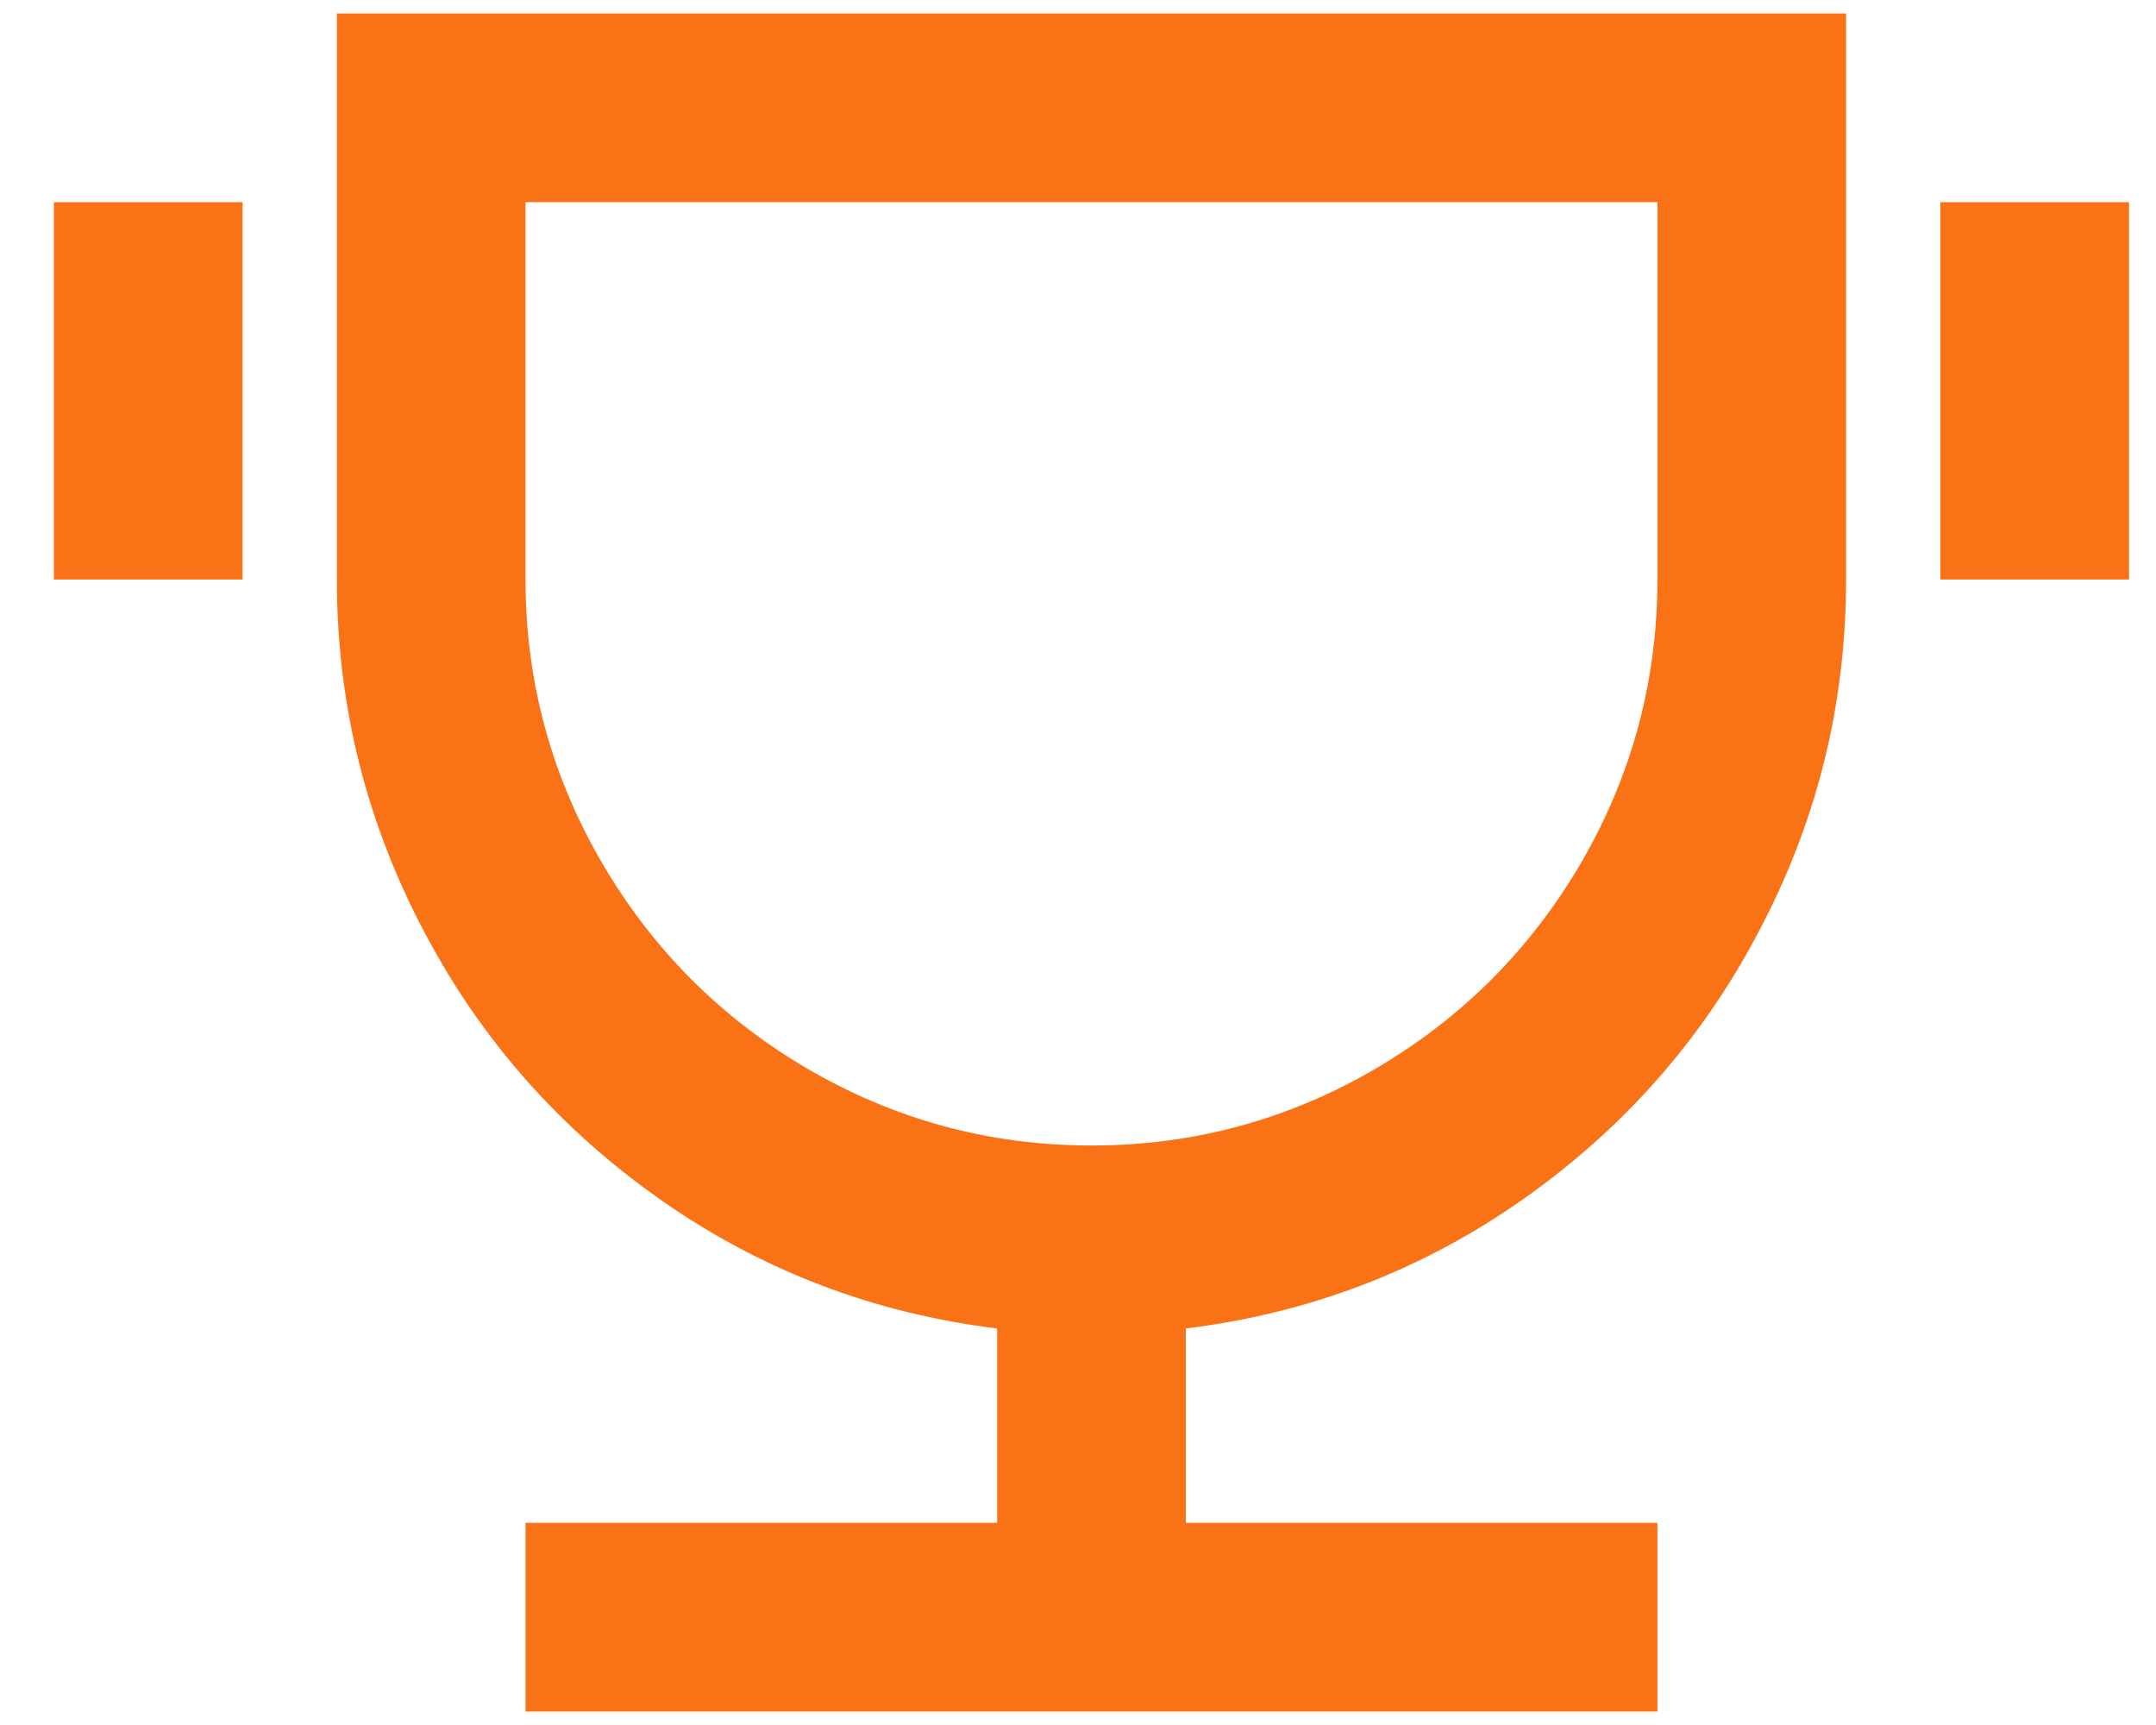
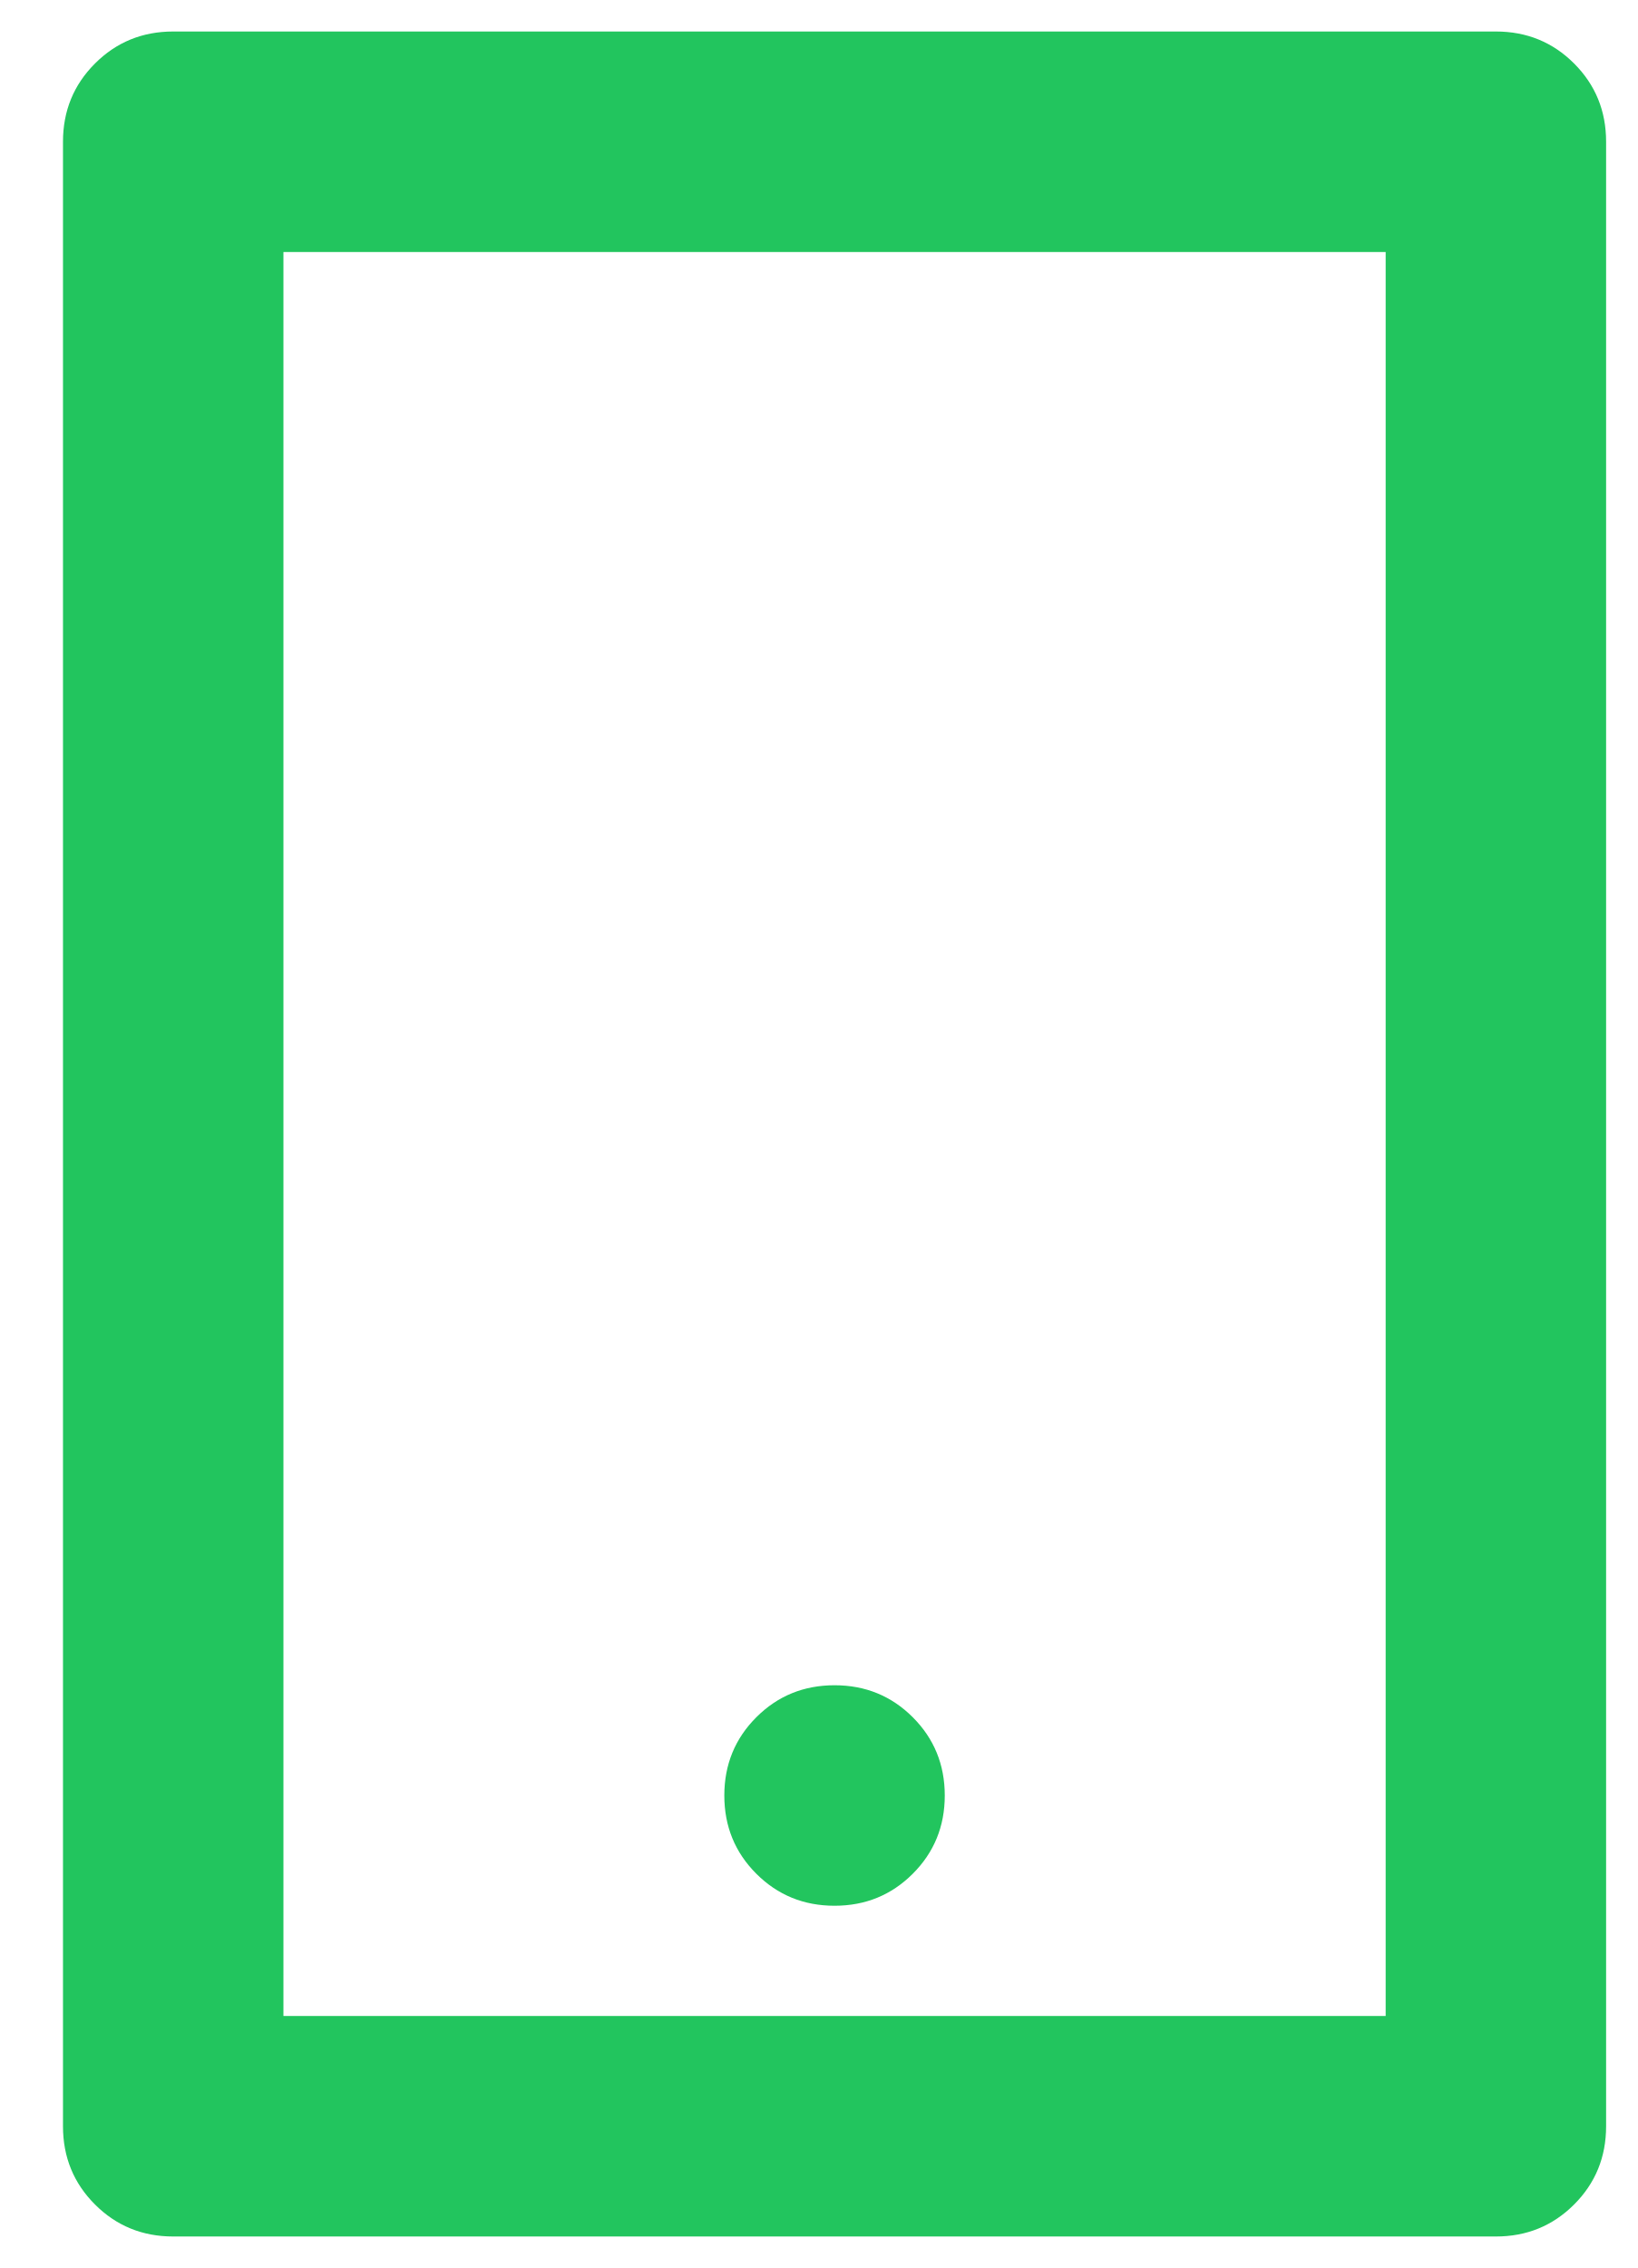
- <svg xmlns="http://www.w3.org/2000/svg" width="20" height="16" viewBox="0 0 20 16" fill="none">
-   <path d="M11 12.322V14.125H15.375V15.875H4.875V14.125H9.25V12.322C8.107 12.182 7.068 11.786 6.135 11.133C5.202 10.479 4.473 9.657 3.947 8.665C3.399 7.638 3.125 6.542 3.125 5.375V0.125H17.125V5.375C17.125 6.542 16.851 7.638 16.302 8.665C15.777 9.657 15.048 10.479 14.115 11.133C13.182 11.786 12.143 12.182 11 12.322ZM4.875 1.875V5.375C4.875 6.32 5.114 7.201 5.593 8.018C6.059 8.811 6.689 9.441 7.482 9.908C8.299 10.386 9.18 10.625 10.125 10.625C11.07 10.625 11.951 10.386 12.768 9.908C13.561 9.441 14.191 8.811 14.658 8.018C15.136 7.201 15.375 6.32 15.375 5.375V1.875H4.875ZM0.5 1.875H2.25V5.375H0.5V1.875ZM18 1.875H19.75V5.375H18V1.875Z" fill="#F97316" />
+ <svg xmlns="http://www.w3.org/2000/svg" width="13" height="18" viewBox="0 0 13 18" fill="none">
+   <path d="M2.25 2V16H11V2H2.25ZM1.375 0.25H11.875C12.12 0.25 12.327 0.335 12.496 0.504C12.665 0.673 12.75 0.88 12.75 1.125V16.875C12.75 17.12 12.665 17.327 12.496 17.496C12.327 17.665 12.12 17.75 11.875 17.75H1.375C1.13 17.75 0.923 17.665 0.754 17.496C0.585 17.327 0.5 17.12 0.5 16.875V1.125C0.5 0.88 0.585 0.673 0.754 0.504C0.923 0.335 1.13 0.25 1.375 0.25ZM6.625 13.375C6.87 13.375 7.077 13.46 7.246 13.629C7.415 13.798 7.5 14.005 7.5 14.25C7.5 14.495 7.415 14.702 7.246 14.871C7.077 15.04 6.87 15.125 6.625 15.125C6.38 15.125 6.173 15.04 6.004 14.871C5.835 14.702 5.75 14.495 5.75 14.25C5.75 14.005 5.835 13.798 6.004 13.629C6.173 13.46 6.38 13.375 6.625 13.375Z" fill="#22C55E" />
</svg>
